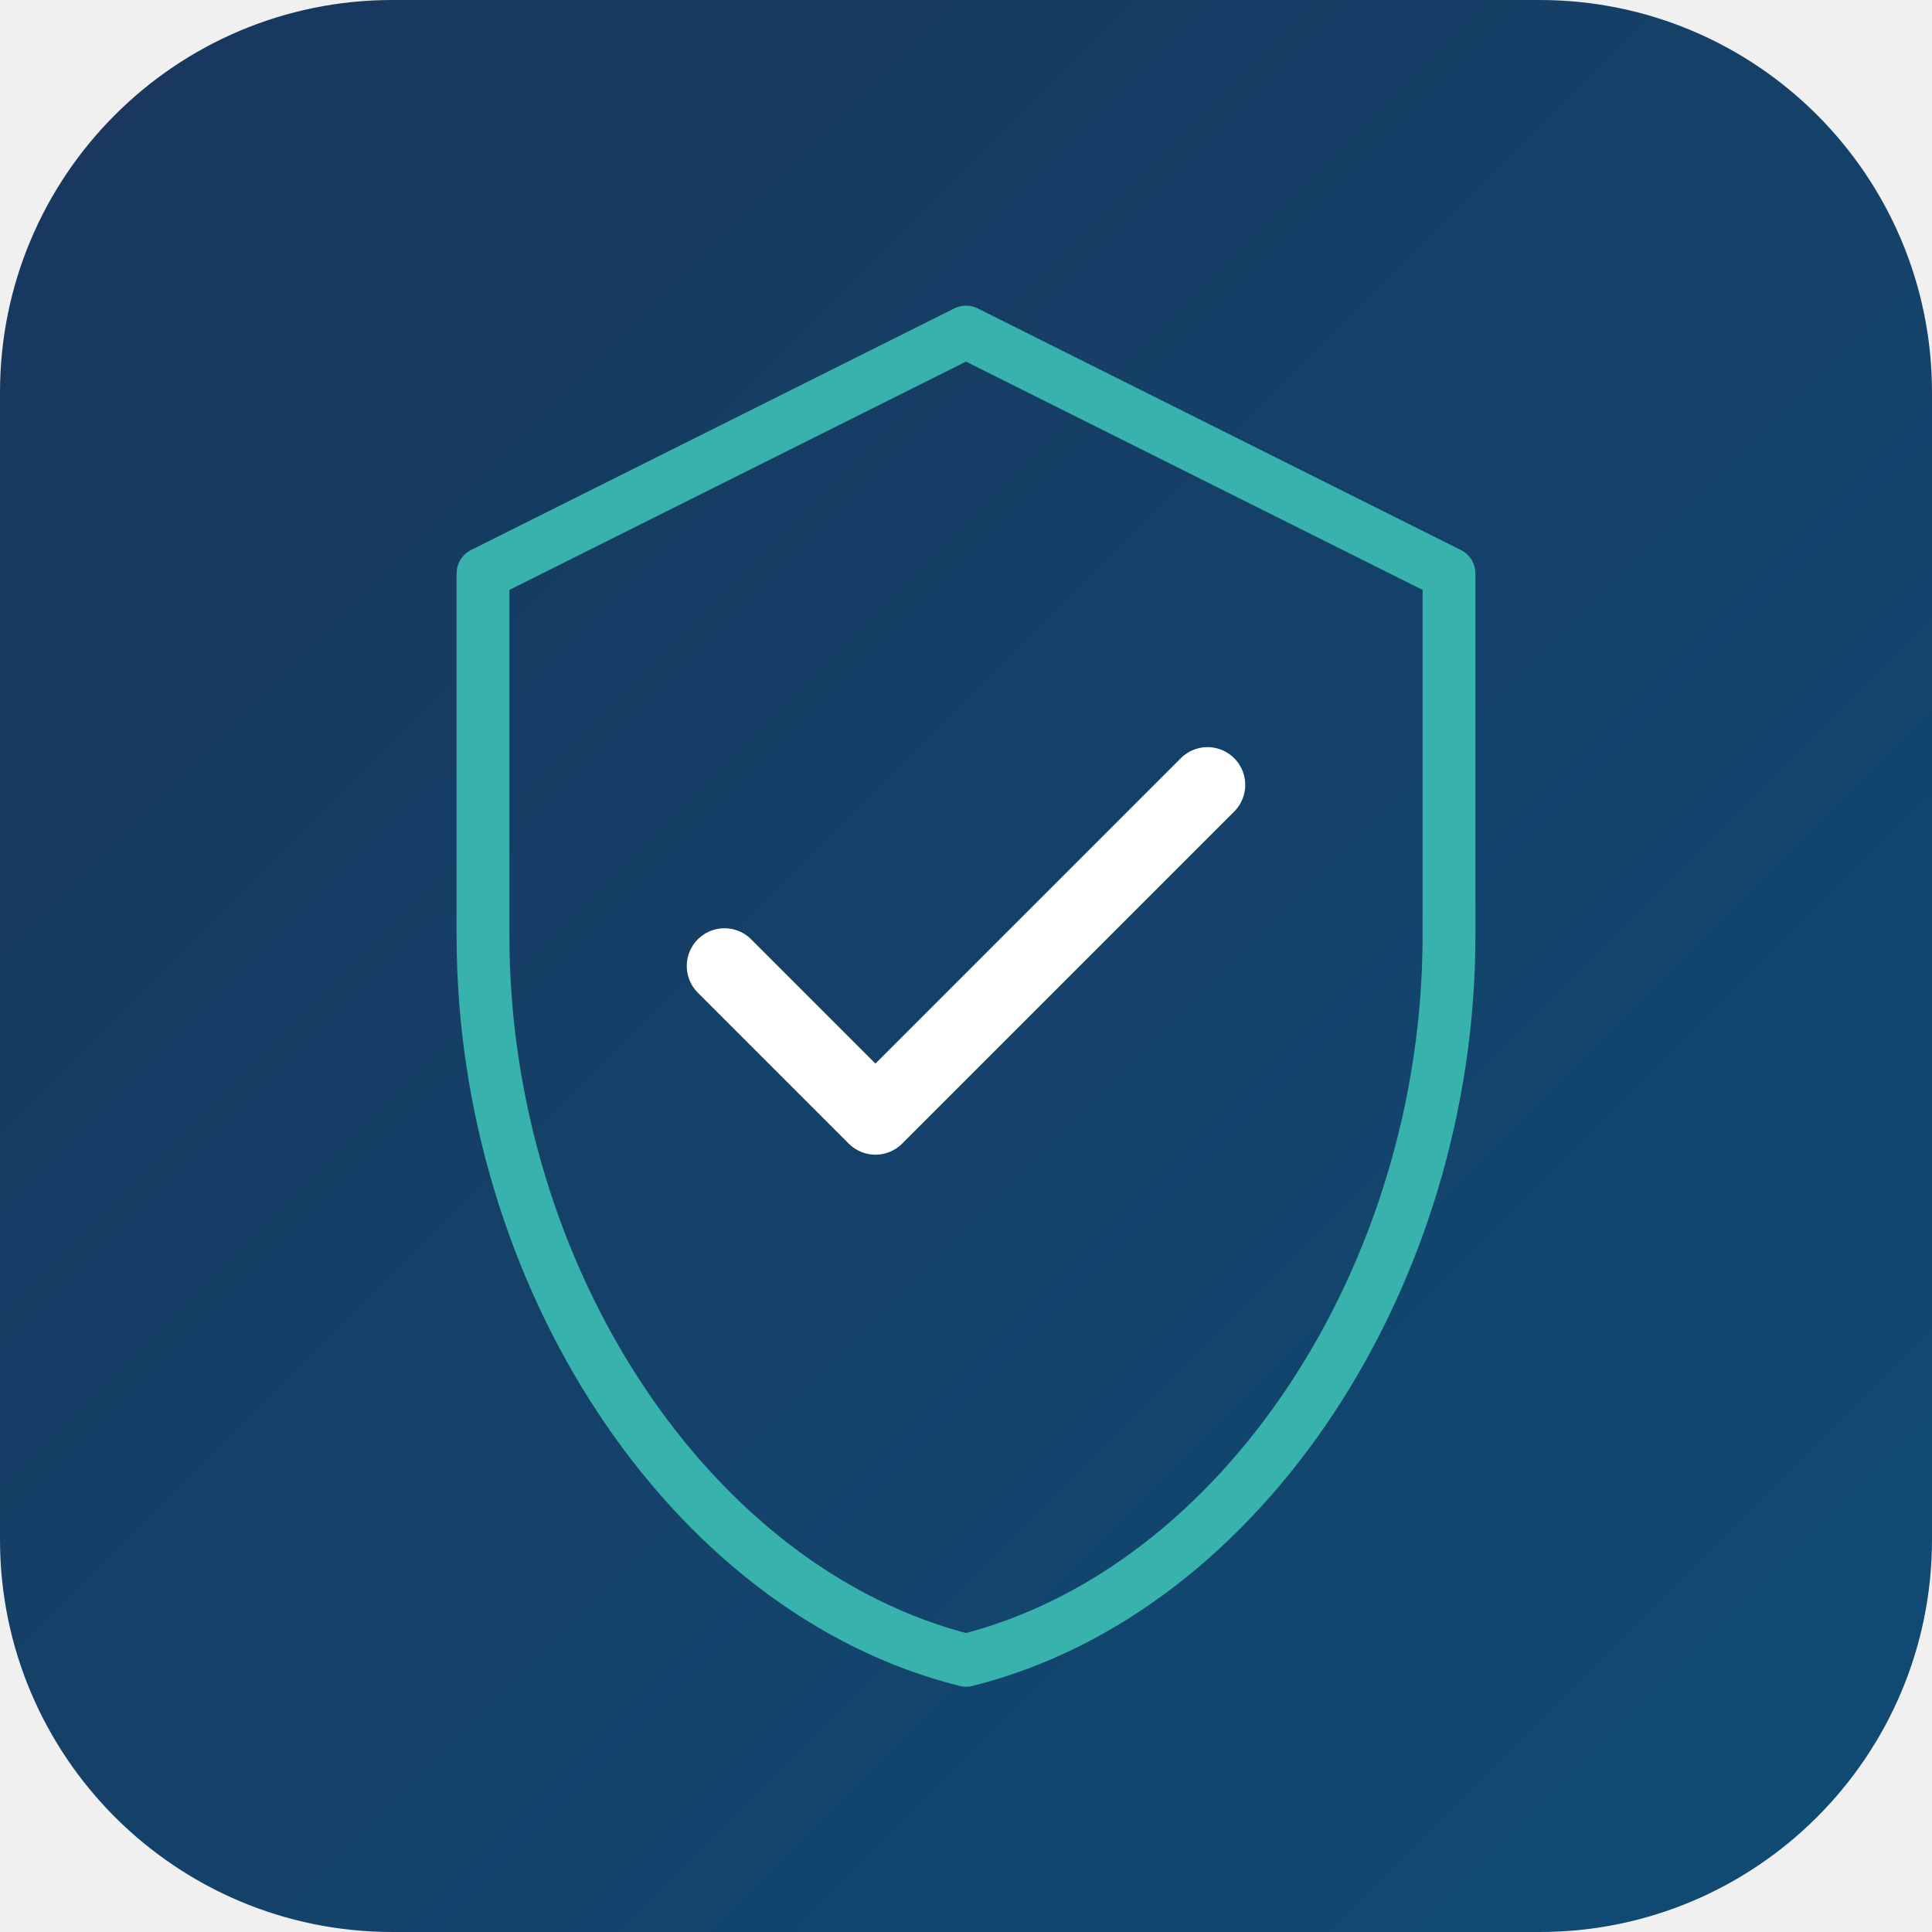
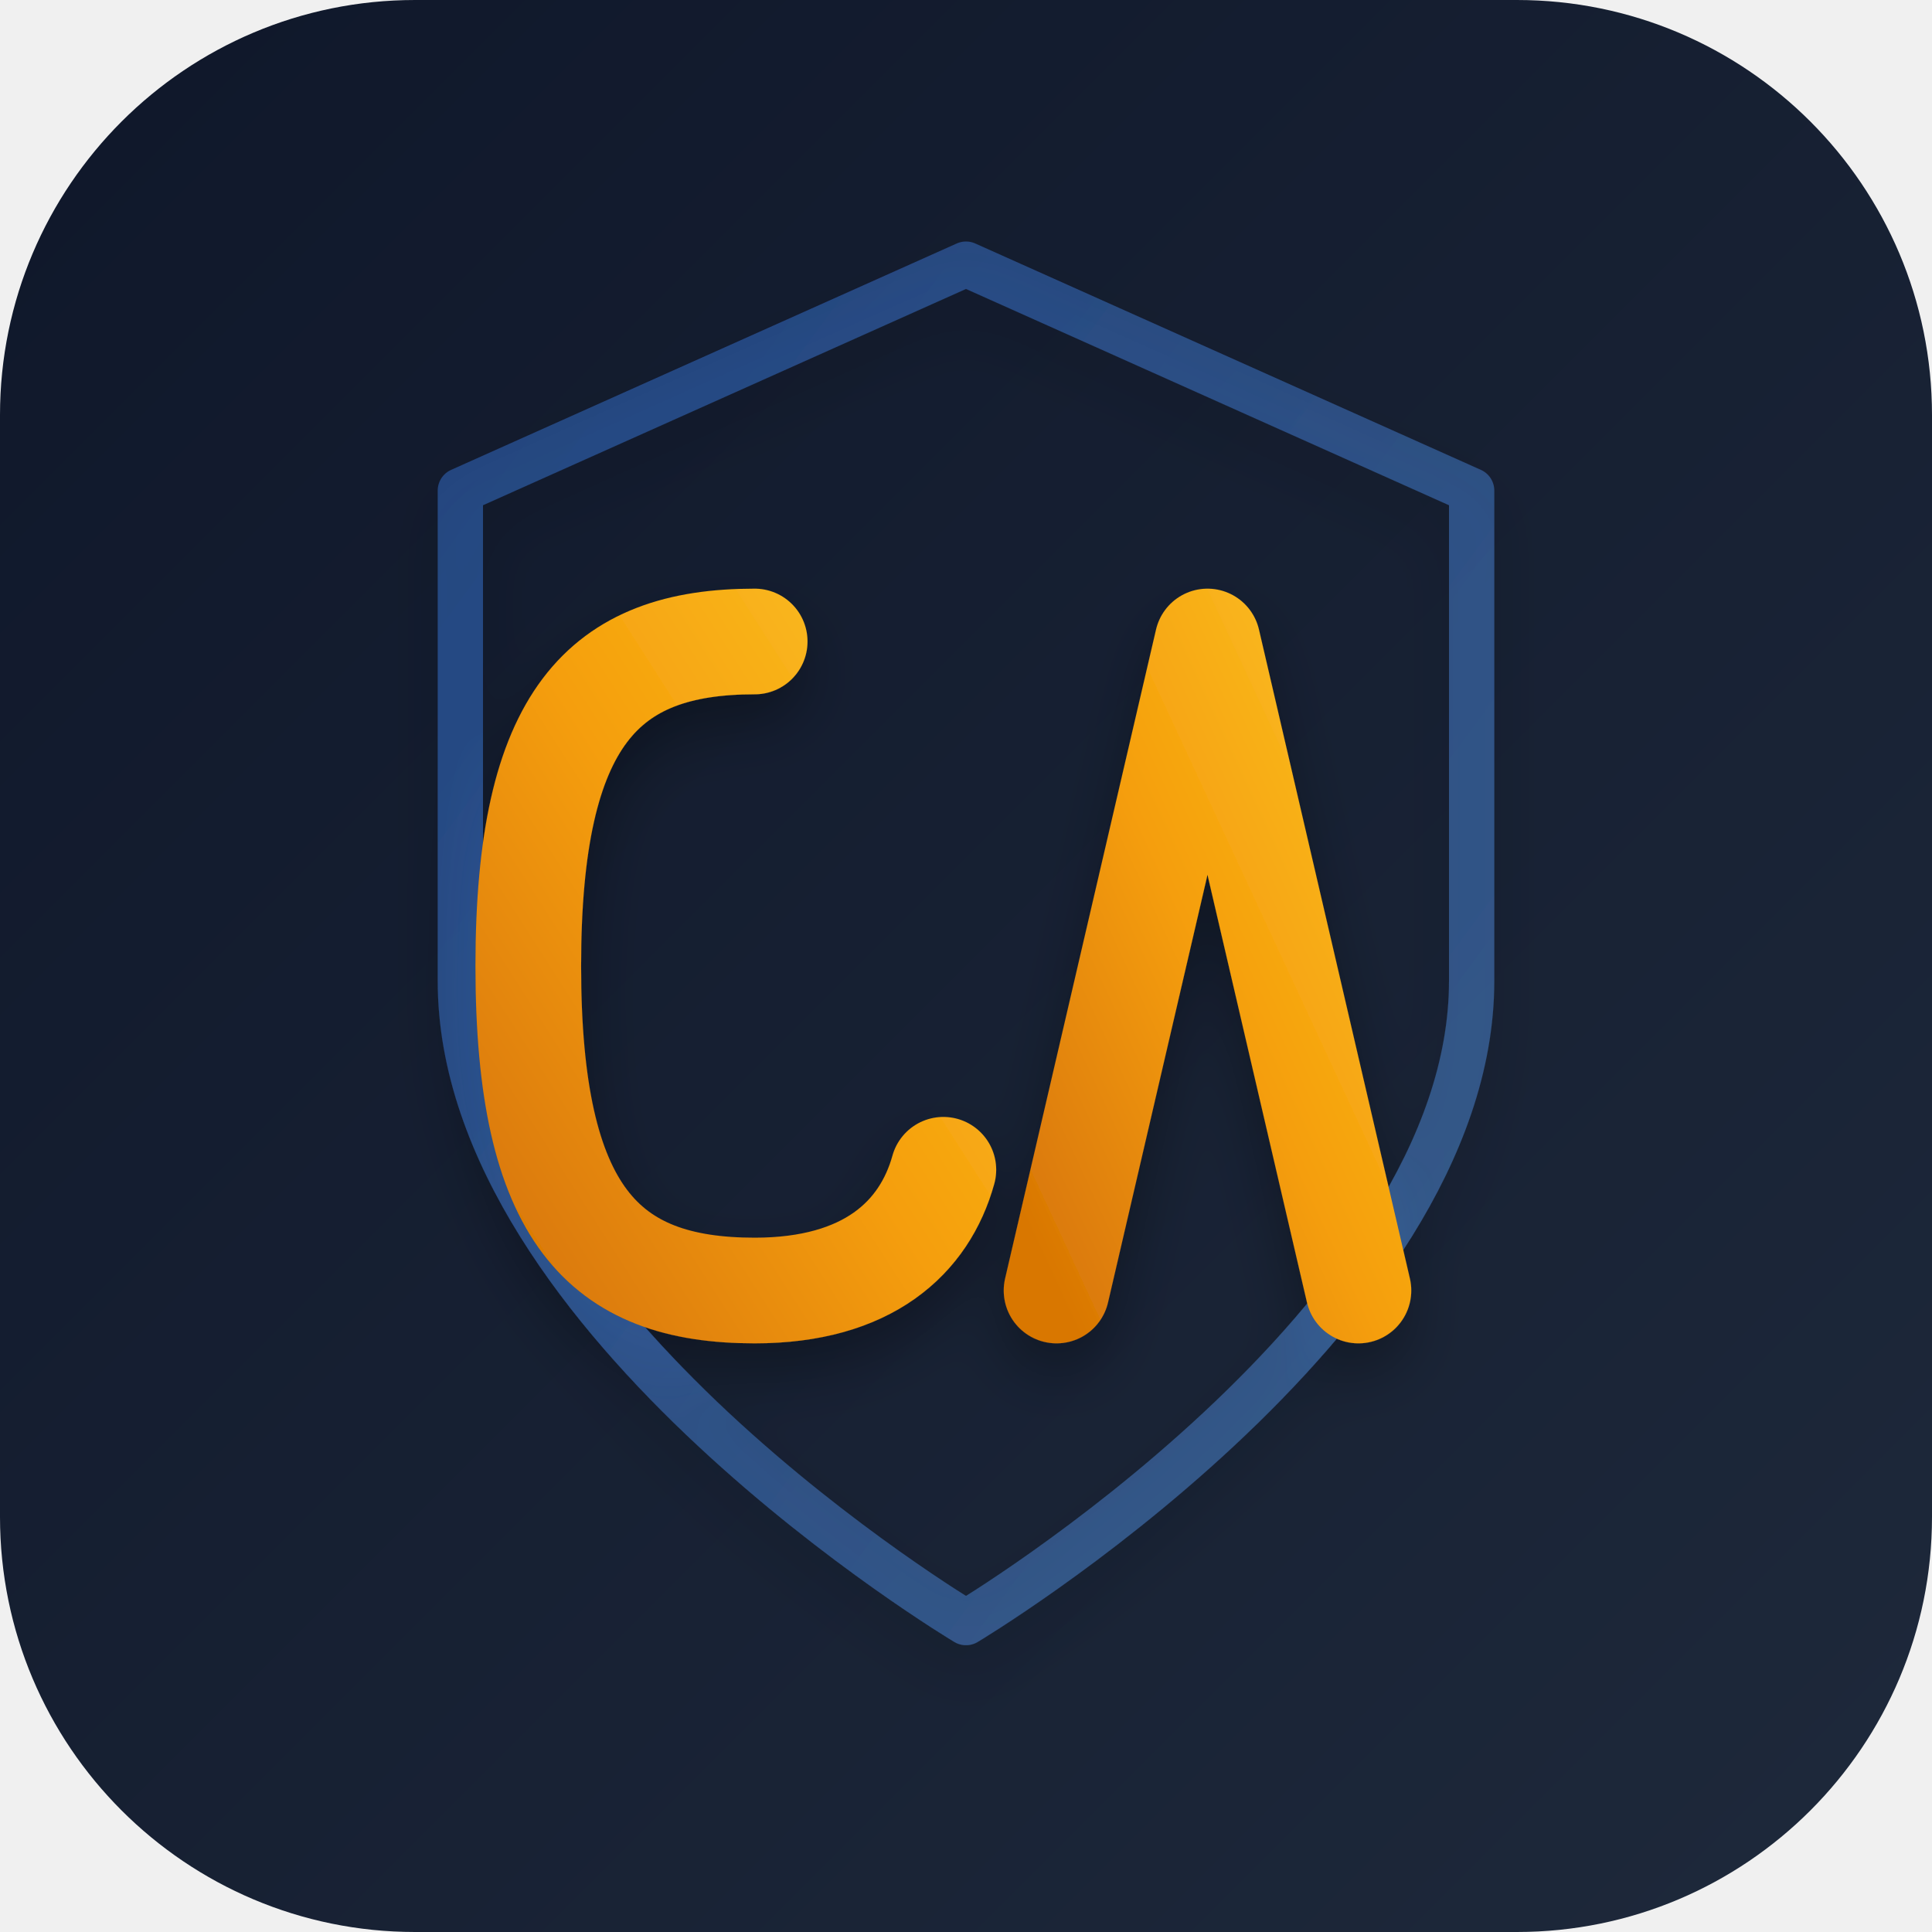
- <svg xmlns="http://www.w3.org/2000/svg" width="128" height="128" viewBox="0 0 128 128">
+ <svg xmlns="http://www.w3.org/2000/svg" width="128" height="128" viewBox="0 0 512 512">
  <defs>
    <linearGradient id="bg" x1="0%" y1="0%" x2="100%" y2="100%">
-       <stop offset="0%" style="stop-color:#1a365d" />
-       <stop offset="100%" style="stop-color:#0f4c75" />
+       <stop offset="0%" style="stop-color:#0f172a" />
+       <stop offset="100%" style="stop-color:#1e293b" />
    </linearGradient>
+     <linearGradient id="gold" x1="0%" y1="100%" x2="100%" y2="0%">
+       <stop offset="0%" style="stop-color:#d97706" />
+       <stop offset="50%" style="stop-color:#f59e0b" />
+       <stop offset="100%" style="stop-color:#fbbf24" />
+     </linearGradient>
+     <linearGradient id="accent" x1="0%" y1="0%" x2="100%" y2="100%">
+       <stop offset="0%" style="stop-color:#3b82f6" />
+       <stop offset="100%" style="stop-color:#60a5fa" />
+     </linearGradient>
+     <filter id="shadow" x="-10%" y="-10%" width="120%" height="120%">
+       <feDropShadow dx="0" dy="8" stdDeviation="8" flood-color="#000000" flood-opacity="0.3" />
+     </filter>
  </defs>
-   <rect width="128" height="128" rx="26" fill="url(#bg)" />
-   <path d="M64 22L32 38v24c0 22.4 13.6 43.4 32 48 18.4-4.6 32-25.6 32-48V38L64 22z" fill="none" stroke="#38b2ac" stroke-width="3.5" stroke-linejoin="round" />
-   <polyline points="48,64 58,74 80,52" fill="none" stroke="#fff" stroke-width="5" stroke-linecap="round" stroke-linejoin="round" />
+   <rect width="512" height="512" rx="110" fill="url(#bg)" />
+   <g filter="url(#shadow)">
+     <path d="M256 70 L390 130 V260 C390 350 256 430 256 430 C256 430 122 350 122 260 V130 Z" fill="none" stroke="url(#accent)" stroke-width="12" stroke-linejoin="round" opacity="0.4" />
+     <path d="M200 170 C160 170 140 190 140 256 C140 322 160 342 200 342 C230 342 245 328 250 310" fill="none" stroke="url(#gold)" stroke-width="28" stroke-linecap="round" stroke-linejoin="round" />
+     <path d="M280 342 L320 170 L360 342" fill="none" stroke="url(#gold)" stroke-width="28" stroke-linecap="round" stroke-linejoin="round" />
+     <path d="M295 285 H345" fill="none" stroke="url(#gold)" stroke-width="20" stroke-linecap="round" stroke-linejoin="round" />
+   </g>
</svg>
